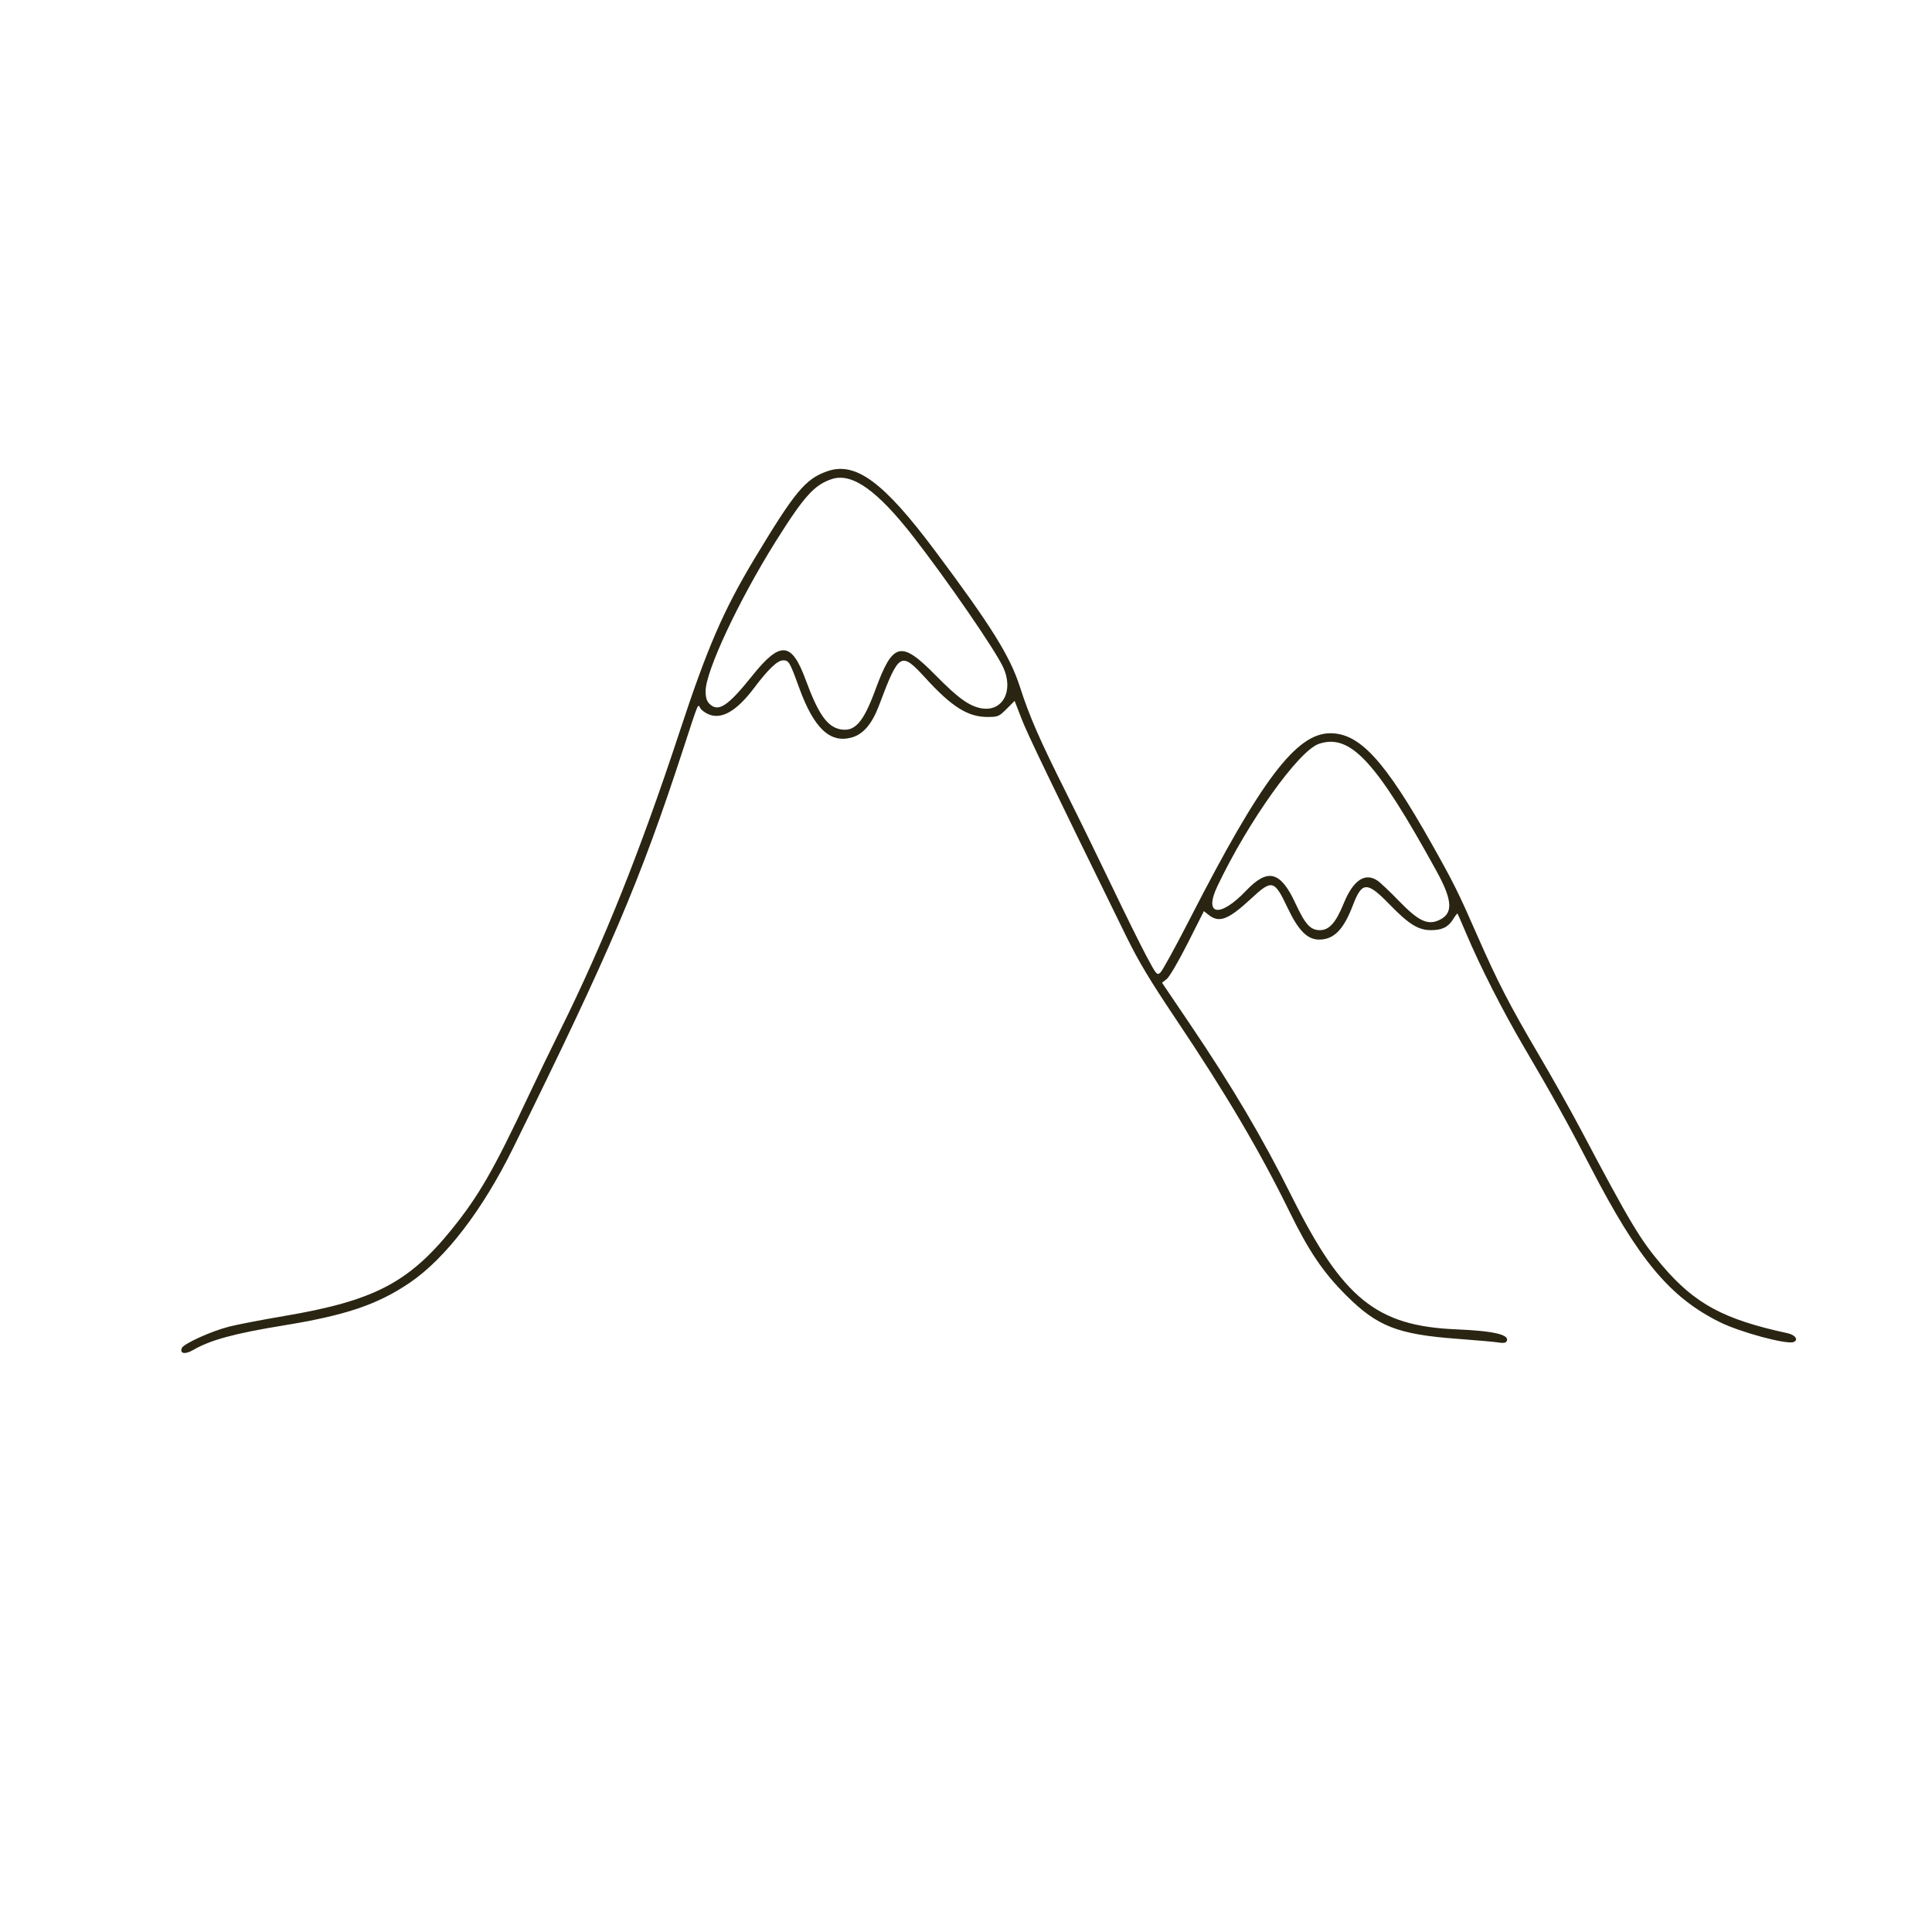
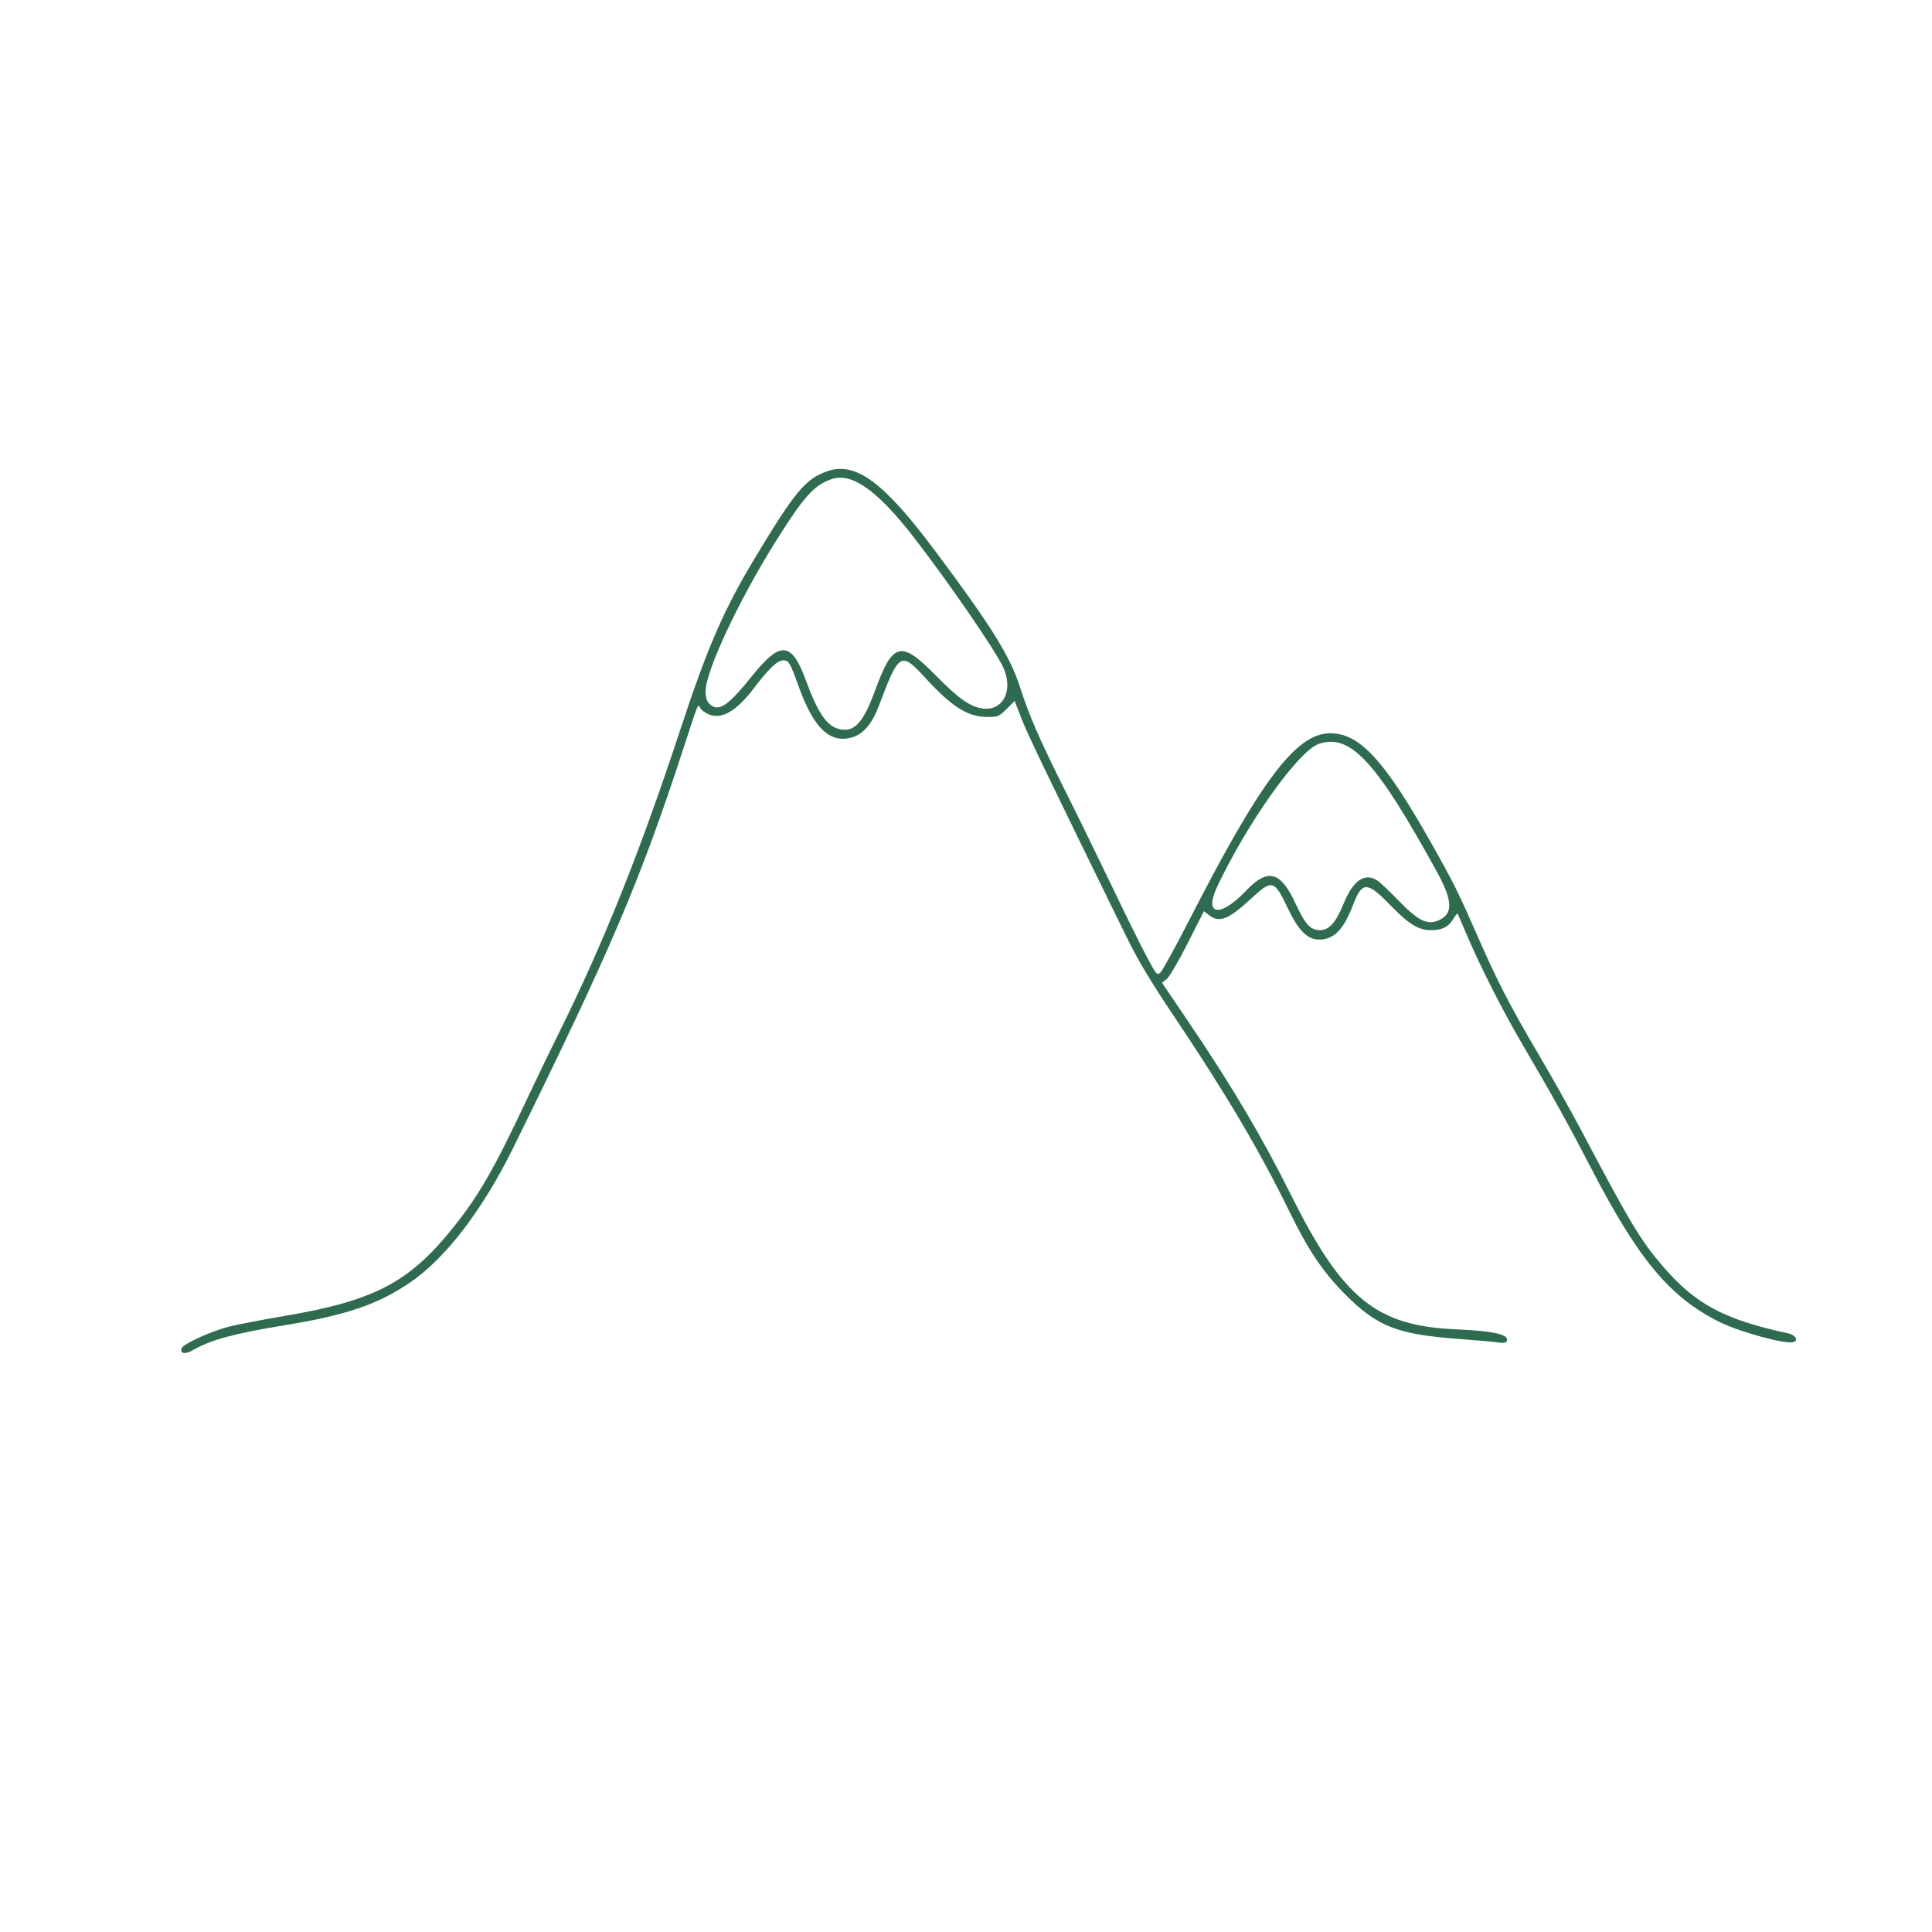
<svg xmlns="http://www.w3.org/2000/svg" width="1024" height="1024" viewBox="0 0 1024 1024" version="1.1">
-   <path d="M 438.332 249.806 C 426.852 253.874, 421.307 260.550, 399.942 296.037 C 383.569 323.230, 374.912 343.189, 360.487 387 C 339.466 450.848, 319.950 499.667, 296.784 546.356 C 291.912 556.176, 284.516 571.476, 280.350 580.356 C 261.799 619.895, 253.782 633.844, 239.373 651.650 C 216.481 679.939, 197.900 689.534, 150.500 697.539 C 138.950 699.489, 125.900 702.001, 121.500 703.120 C 111.908 705.560, 97.236 712.221, 96.346 714.540 C 95.197 717.534, 98.148 717.997, 102.444 715.495 C 111.506 710.218, 124.438 706.711, 150.420 702.483 C 183.354 697.124, 200.144 691.438, 217.187 679.871 C 236.061 667.061, 255.742 641.416, 271.959 608.500 C 323.736 503.404, 339.249 467.011, 362.117 397 C 370.489 371.367, 369.829 372.944, 371.177 375.352 C 371.742 376.361, 373.750 377.833, 375.639 378.622 C 382.508 381.493, 390.456 376.876, 399.660 364.668 C 407.217 354.644, 412.087 350, 415.039 350 C 418.119 350, 418.540 350.717, 423.555 364.500 C 431.345 385.907, 439.828 394.005, 451.250 390.935 C 457.486 389.258, 462.182 383.782, 465.939 373.808 C 476.549 345.634, 477.469 345.103, 490.683 359.552 C 504.472 374.628, 513.028 380, 523.254 380 C 528.991 380, 529.456 379.807, 533.515 375.748 L 537.768 371.496 541.461 380.998 C 544.660 389.229, 555.621 412.010, 596.796 496 C 603.474 509.621, 609.427 519.542, 623.654 540.759 C 649.924 579.932, 667.849 610.339, 683.422 642.142 C 693.751 663.235, 701.288 674.373, 713.459 686.528 C 730.007 703.054, 740.746 707.252, 772.500 709.607 C 782.950 710.382, 792.909 711.281, 794.632 711.604 C 796.507 711.957, 798.046 711.735, 798.468 711.052 C 800.665 707.496, 792.133 705.423, 771.828 704.577 C 729.590 702.818, 711.778 688.415, 684.623 634.060 C 668.916 602.621, 653.265 576.147, 630.305 542.185 L 615.895 520.870 618.412 518.891 C 619.809 517.792, 624.745 509.356, 629.511 499.920 L 638.095 482.929 640.682 484.965 C 646.250 489.344, 651.067 487.464, 663.271 476.148 C 674.203 466.012, 675.431 466.331, 682.434 481.130 C 688.116 493.137, 692.931 498, 699.135 498 C 706.978 498, 712.096 492.808, 717.056 479.817 C 721.898 467.136, 724.562 467.077, 736.515 479.385 C 746.693 489.866, 751.734 493, 758.413 493 C 764.319 493, 767.587 491.405, 770.139 487.276 C 771.288 485.416, 772.352 484.031, 772.503 484.197 C 772.654 484.364, 774.677 489, 776.999 494.500 C 784.522 512.318, 796.610 536.069, 808.045 555.500 C 822.535 580.121, 831.511 596.304, 842.990 618.500 C 868.401 667.637, 885.046 687.618, 911.500 700.743 C 922.274 706.089, 946.904 712.742, 950.628 711.312 C 953.411 710.244, 951.583 707.522, 947.489 706.640 C 913.737 699.362, 898.453 691.144, 881.223 671.011 C 869.401 657.196, 864.285 648.662, 837.760 598.500 C 832.525 588.600, 822.335 570.475, 815.115 558.222 C 800.351 533.166, 793.533 519.935, 783.056 496 C 773.006 473.041, 770.496 467.988, 758.964 447.500 C 733.911 402.988, 720.636 388.527, 704.932 388.638 C 687.028 388.765, 668.417 413.373, 630.951 486.455 C 623.267 501.444, 616.126 514.481, 615.082 515.426 C 613.250 517.084, 612.996 516.789, 607.660 506.821 C 604.621 501.145, 596.540 484.800, 589.703 470.500 C 582.866 456.200, 571.833 433.636, 565.186 420.358 C 550.959 391.939, 545.586 379.641, 540.565 364 C 535.363 347.795, 525.384 331.798, 495.653 292 C 468.293 255.375, 453.450 244.449, 438.332 249.806 M 440.994 253.885 C 431.640 256.915, 426.163 262.997, 411.017 287.172 C 391.580 318.195, 373.997 355.757, 373.999 366.250 C 374 369.666, 374.562 371.562, 376 373 C 380.680 377.680, 385.714 374.393, 398.675 358.199 C 413.583 339.571, 419.566 340.028, 427.043 360.368 C 433.705 378.493, 438.453 385.244, 445.460 386.559 C 453.102 387.992, 457.639 382.844, 463.989 365.530 C 473.244 340.297, 477.547 339.269, 495.889 357.906 C 507.815 370.025, 513.738 374.293, 520.197 375.424 C 531.514 377.405, 537.486 365.950, 531.628 353.500 C 527.229 344.149, 501.943 307.434, 484.109 284.500 C 465.026 259.960, 451.621 250.442, 440.994 253.885 M 699.080 394.244 C 688.352 397.829, 661.506 435.464, 645.223 469.746 C 637.829 485.314, 646.618 486.632, 660.500 472.036 C 671.944 460.004, 678.687 461.720, 686.553 478.668 C 691.799 489.971, 694.546 493, 699.553 493 C 704.508 493, 707.996 489.092, 712.186 478.845 C 717.237 466.492, 723.444 462.306, 730.112 466.757 C 731.549 467.715, 736.724 472.622, 741.612 477.660 C 751.558 487.911, 756.387 490.325, 762.161 487.933 C 770.376 484.530, 770.161 477.651, 761.337 461.611 C 729.300 403.380, 715.720 388.684, 699.080 394.244" stroke="none" fill="#2a2512" fill-rule="evenodd" />
+   <path d="M 438.332 249.806 C 426.852 253.874, 421.307 260.550, 399.942 296.037 C 383.569 323.230, 374.912 343.189, 360.487 387 C 339.466 450.848, 319.950 499.667, 296.784 546.356 C 291.912 556.176, 284.516 571.476, 280.350 580.356 C 261.799 619.895, 253.782 633.844, 239.373 651.650 C 216.481 679.939, 197.900 689.534, 150.500 697.539 C 138.950 699.489, 125.900 702.001, 121.500 703.120 C 111.908 705.560, 97.236 712.221, 96.346 714.540 C 95.197 717.534, 98.148 717.997, 102.444 715.495 C 111.506 710.218, 124.438 706.711, 150.420 702.483 C 183.354 697.124, 200.144 691.438, 217.187 679.871 C 236.061 667.061, 255.742 641.416, 271.959 608.500 C 323.736 503.404, 339.249 467.011, 362.117 397 C 370.489 371.367, 369.829 372.944, 371.177 375.352 C 371.742 376.361, 373.750 377.833, 375.639 378.622 C 382.508 381.493, 390.456 376.876, 399.660 364.668 C 407.217 354.644, 412.087 350, 415.039 350 C 418.119 350, 418.540 350.717, 423.555 364.500 C 431.345 385.907, 439.828 394.005, 451.250 390.935 C 457.486 389.258, 462.182 383.782, 465.939 373.808 C 476.549 345.634, 477.469 345.103, 490.683 359.552 C 504.472 374.628, 513.028 380, 523.254 380 C 528.991 380, 529.456 379.807, 533.515 375.748 L 537.768 371.496 541.461 380.998 C 544.660 389.229, 555.621 412.010, 596.796 496 C 603.474 509.621, 609.427 519.542, 623.654 540.759 C 649.924 579.932, 667.849 610.339, 683.422 642.142 C 693.751 663.235, 701.288 674.373, 713.459 686.528 C 730.007 703.054, 740.746 707.252, 772.500 709.607 C 782.950 710.382, 792.909 711.281, 794.632 711.604 C 796.507 711.957, 798.046 711.735, 798.468 711.052 C 800.665 707.496, 792.133 705.423, 771.828 704.577 C 729.590 702.818, 711.778 688.415, 684.623 634.060 C 668.916 602.621, 653.265 576.147, 630.305 542.185 L 615.895 520.870 618.412 518.891 C 619.809 517.792, 624.745 509.356, 629.511 499.920 L 638.095 482.929 640.682 484.965 C 646.250 489.344, 651.067 487.464, 663.271 476.148 C 674.203 466.012, 675.431 466.331, 682.434 481.130 C 688.116 493.137, 692.931 498, 699.135 498 C 706.978 498, 712.096 492.808, 717.056 479.817 C 721.898 467.136, 724.562 467.077, 736.515 479.385 C 746.693 489.866, 751.734 493, 758.413 493 C 764.319 493, 767.587 491.405, 770.139 487.276 C 771.288 485.416, 772.352 484.031, 772.503 484.197 C 772.654 484.364, 774.677 489, 776.999 494.500 C 784.522 512.318, 796.610 536.069, 808.045 555.500 C 822.535 580.121, 831.511 596.304, 842.990 618.500 C 868.401 667.637, 885.046 687.618, 911.500 700.743 C 922.274 706.089, 946.904 712.742, 950.628 711.312 C 953.411 710.244, 951.583 707.522, 947.489 706.640 C 913.737 699.362, 898.453 691.144, 881.223 671.011 C 869.401 657.196, 864.285 648.662, 837.760 598.500 C 832.525 588.600, 822.335 570.475, 815.115 558.222 C 800.351 533.166, 793.533 519.935, 783.056 496 C 773.006 473.041, 770.496 467.988, 758.964 447.500 C 733.911 402.988, 720.636 388.527, 704.932 388.638 C 687.028 388.765, 668.417 413.373, 630.951 486.455 C 623.267 501.444, 616.126 514.481, 615.082 515.426 C 613.250 517.084, 612.996 516.789, 607.660 506.821 C 604.621 501.145, 596.540 484.800, 589.703 470.500 C 582.866 456.200, 571.833 433.636, 565.186 420.358 C 550.959 391.939, 545.586 379.641, 540.565 364 C 535.363 347.795, 525.384 331.798, 495.653 292 C 468.293 255.375, 453.450 244.449, 438.332 249.806 M 440.994 253.885 C 431.640 256.915, 426.163 262.997, 411.017 287.172 C 391.580 318.195, 373.997 355.757, 373.999 366.250 C 374 369.666, 374.562 371.562, 376 373 C 380.680 377.680, 385.714 374.393, 398.675 358.199 C 413.583 339.571, 419.566 340.028, 427.043 360.368 C 433.705 378.493, 438.453 385.244, 445.460 386.559 C 453.102 387.992, 457.639 382.844, 463.989 365.530 C 473.244 340.297, 477.547 339.269, 495.889 357.906 C 507.815 370.025, 513.738 374.293, 520.197 375.424 C 531.514 377.405, 537.486 365.950, 531.628 353.500 C 527.229 344.149, 501.943 307.434, 484.109 284.500 C 465.026 259.960, 451.621 250.442, 440.994 253.885 M 699.080 394.244 C 688.352 397.829, 661.506 435.464, 645.223 469.746 C 637.829 485.314, 646.618 486.632, 660.500 472.036 C 671.944 460.004, 678.687 461.720, 686.553 478.668 C 691.799 489.971, 694.546 493, 699.553 493 C 704.508 493, 707.996 489.092, 712.186 478.845 C 717.237 466.492, 723.444 462.306, 730.112 466.757 C 731.549 467.715, 736.724 472.622, 741.612 477.660 C 751.558 487.911, 756.387 490.325, 762.161 487.933 C 770.376 484.530, 770.161 477.651, 761.337 461.611 C 729.300 403.380, 715.720 388.684, 699.080 394.244" stroke="none" fill="#2f6b4f" fill-rule="evenodd" />
</svg>
